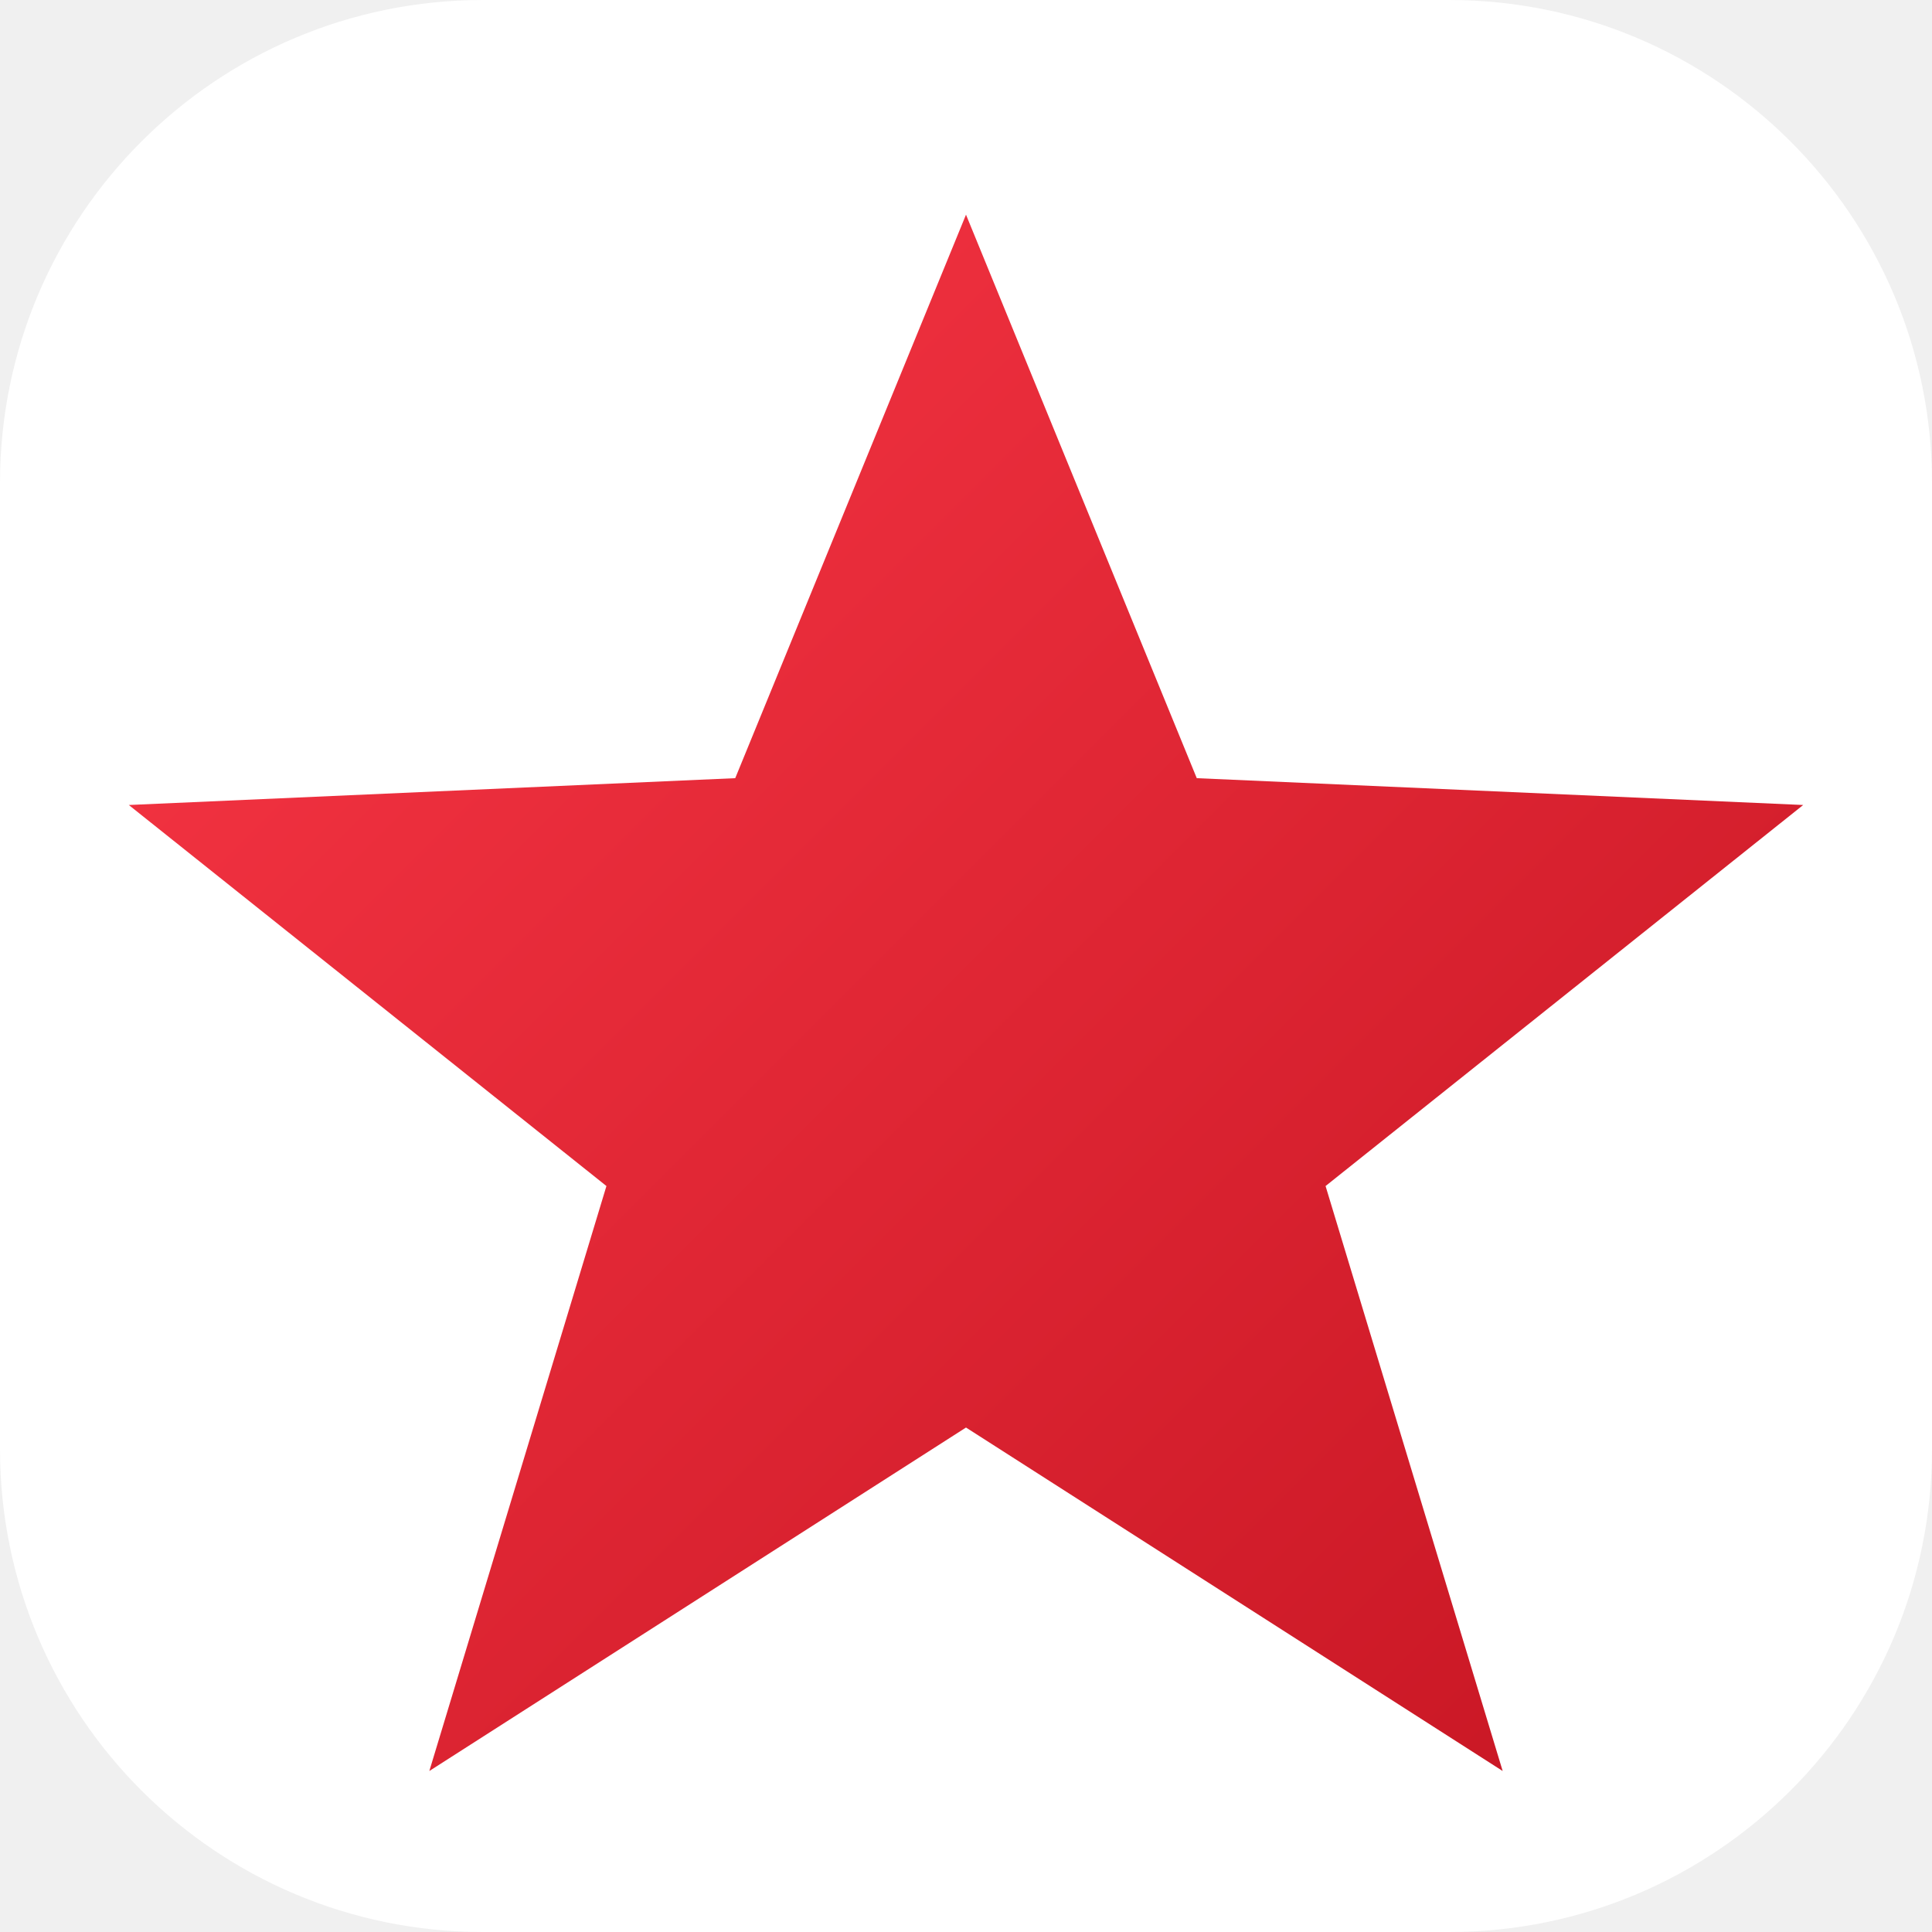
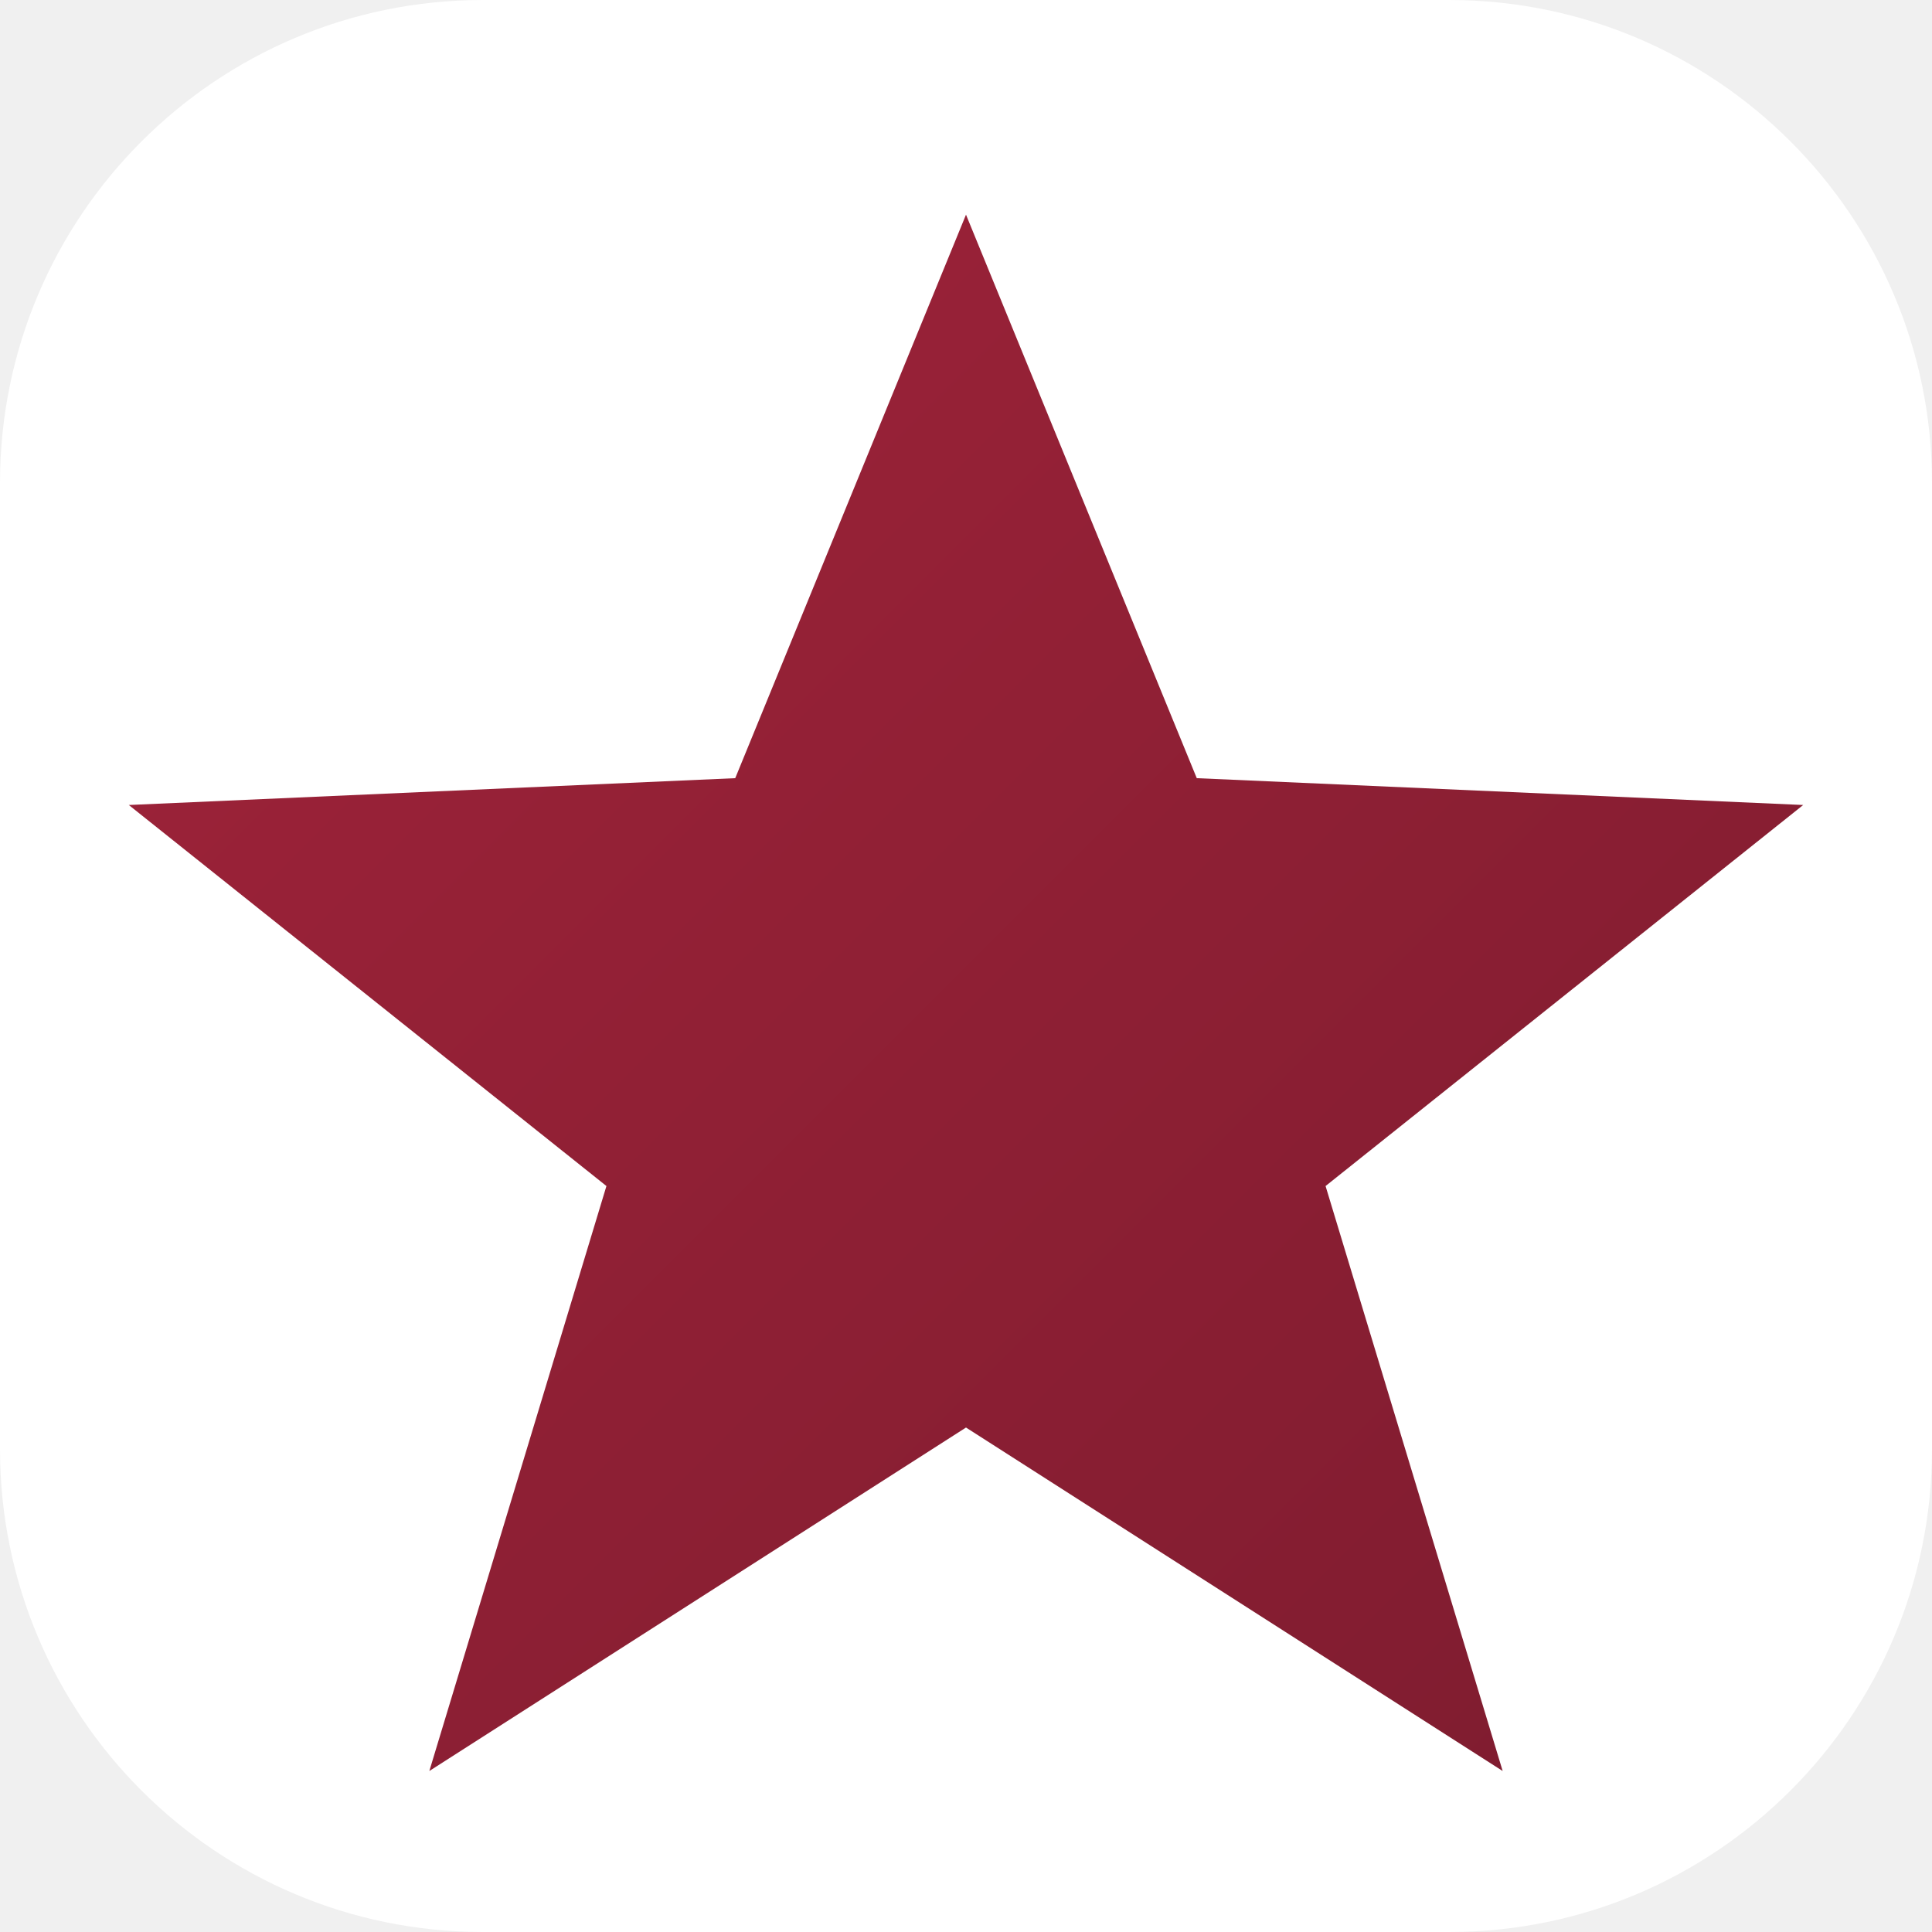
<svg xmlns="http://www.w3.org/2000/svg" viewBox="0 0 36 36" width="36" height="36">
  <rect width="36" height="36" rx="9" fill="#FFFFFF" />
  <defs>
    <linearGradient id="g" x1="0" y1="0" x2="36" y2="36" gradientUnits="userSpaceOnUse">
-       <stop offset="0%" stop-color="#FF3B4A" />
-       <stop offset="100%" stop-color="#C1121F" />
+       <stop offset="0%" stop-color="#A4243B" />
+       <stop offset="100%" stop-color="#7A1B2E" />
    </linearGradient>
  </defs>
  <polygon points="18,4 22.3,14.5 33.6,15 24.7,22.1 28,33 18,26.6 8,33 11.3,22.1 2.4,15 13.7,14.5" fill="url(#g)" />
</svg>
